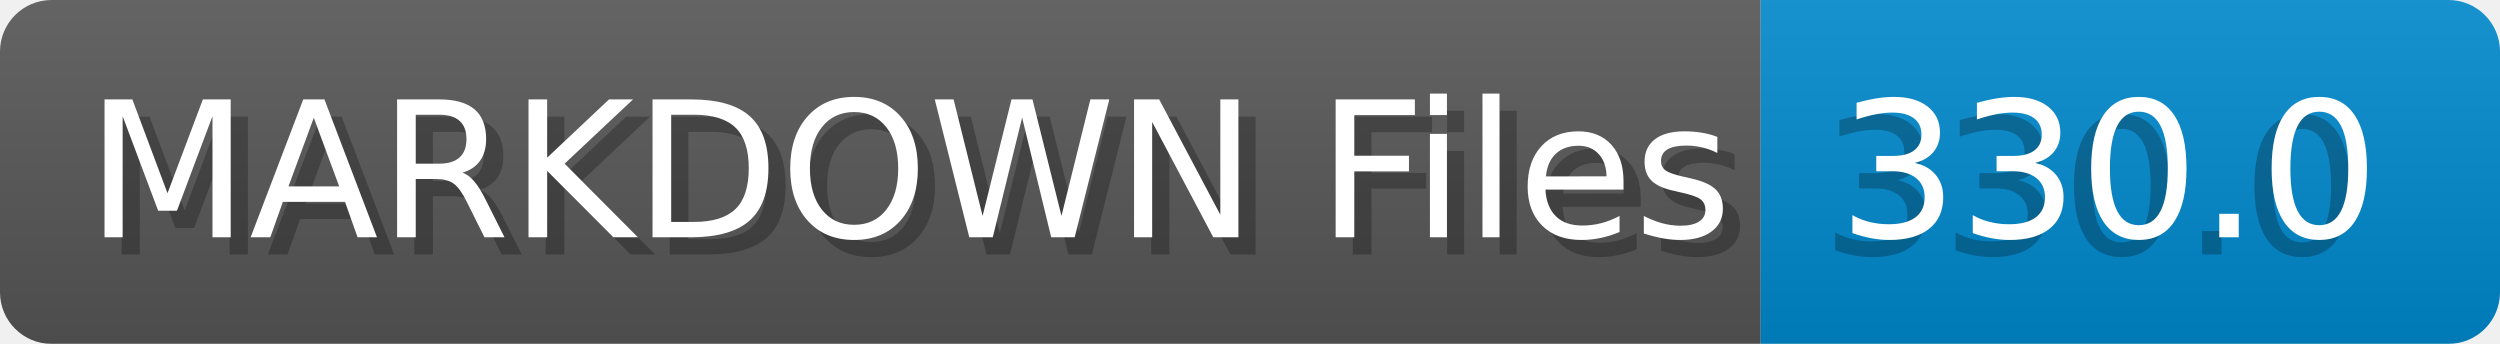
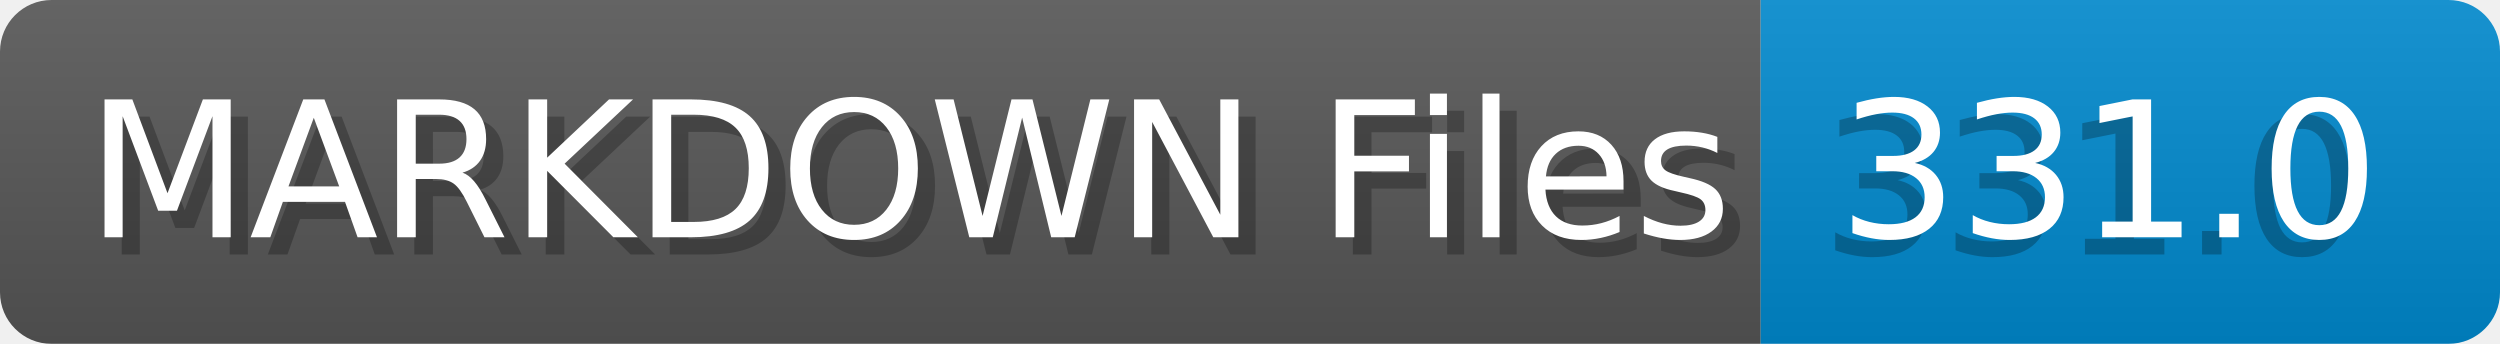
- <svg xmlns="http://www.w3.org/2000/svg" width="145.4" height="20" viewBox="0 0 1454.0 200" role="img" aria-label="MARKDOWN Files: 330.0">
+ <svg xmlns="http://www.w3.org/2000/svg" width="145.4" height="20" viewBox="0 0 1454.0 200" role="img" aria-label="MARKDOWN Files: 331.0">
  <linearGradient id="a" x2="0" y2="100%">
    <stop offset="0" stop-opacity=".1" stop-color="#EEE" />
    <stop offset="1" stop-opacity=".1" />
  </linearGradient>
  <mask id="m">
    <rect width="1454.0" height="200" rx="30" fill="#FFF" />
  </mask>
  <g mask="url(#m)">
    <rect width="1024.0" height="200" fill="#555" />
    <rect width="430.0" height="200" fill="#08C" x="1024.0" />
    <rect width="1454.0" height="200" fill="url(#a)" />
  </g>
  <g aria-hidden="true" fill="#fff" text-anchor="start" font-family="Verdana,DejaVu Sans,sans-serif" font-size="110">
    <text x="60" y="148" textLength="924.0" fill="#000" opacity="0.25">MARKDOWN Files</text>
    <text x="50" y="138" textLength="924.0">MARKDOWN Files</text>
-     <text x="1059.0" y="148" textLength="330.0" fill="#000" opacity="0.25">330.0</text>
-     <text x="1069.0" y="138" textLength="330.0">330.0</text>
+     <text x="1059.0" y="148" textLength="330.0" fill="#000" opacity="0.25">331.0</text>
+     <text x="1069.0" y="138" textLength="330.0">331.0</text>
  </g>
</svg>
